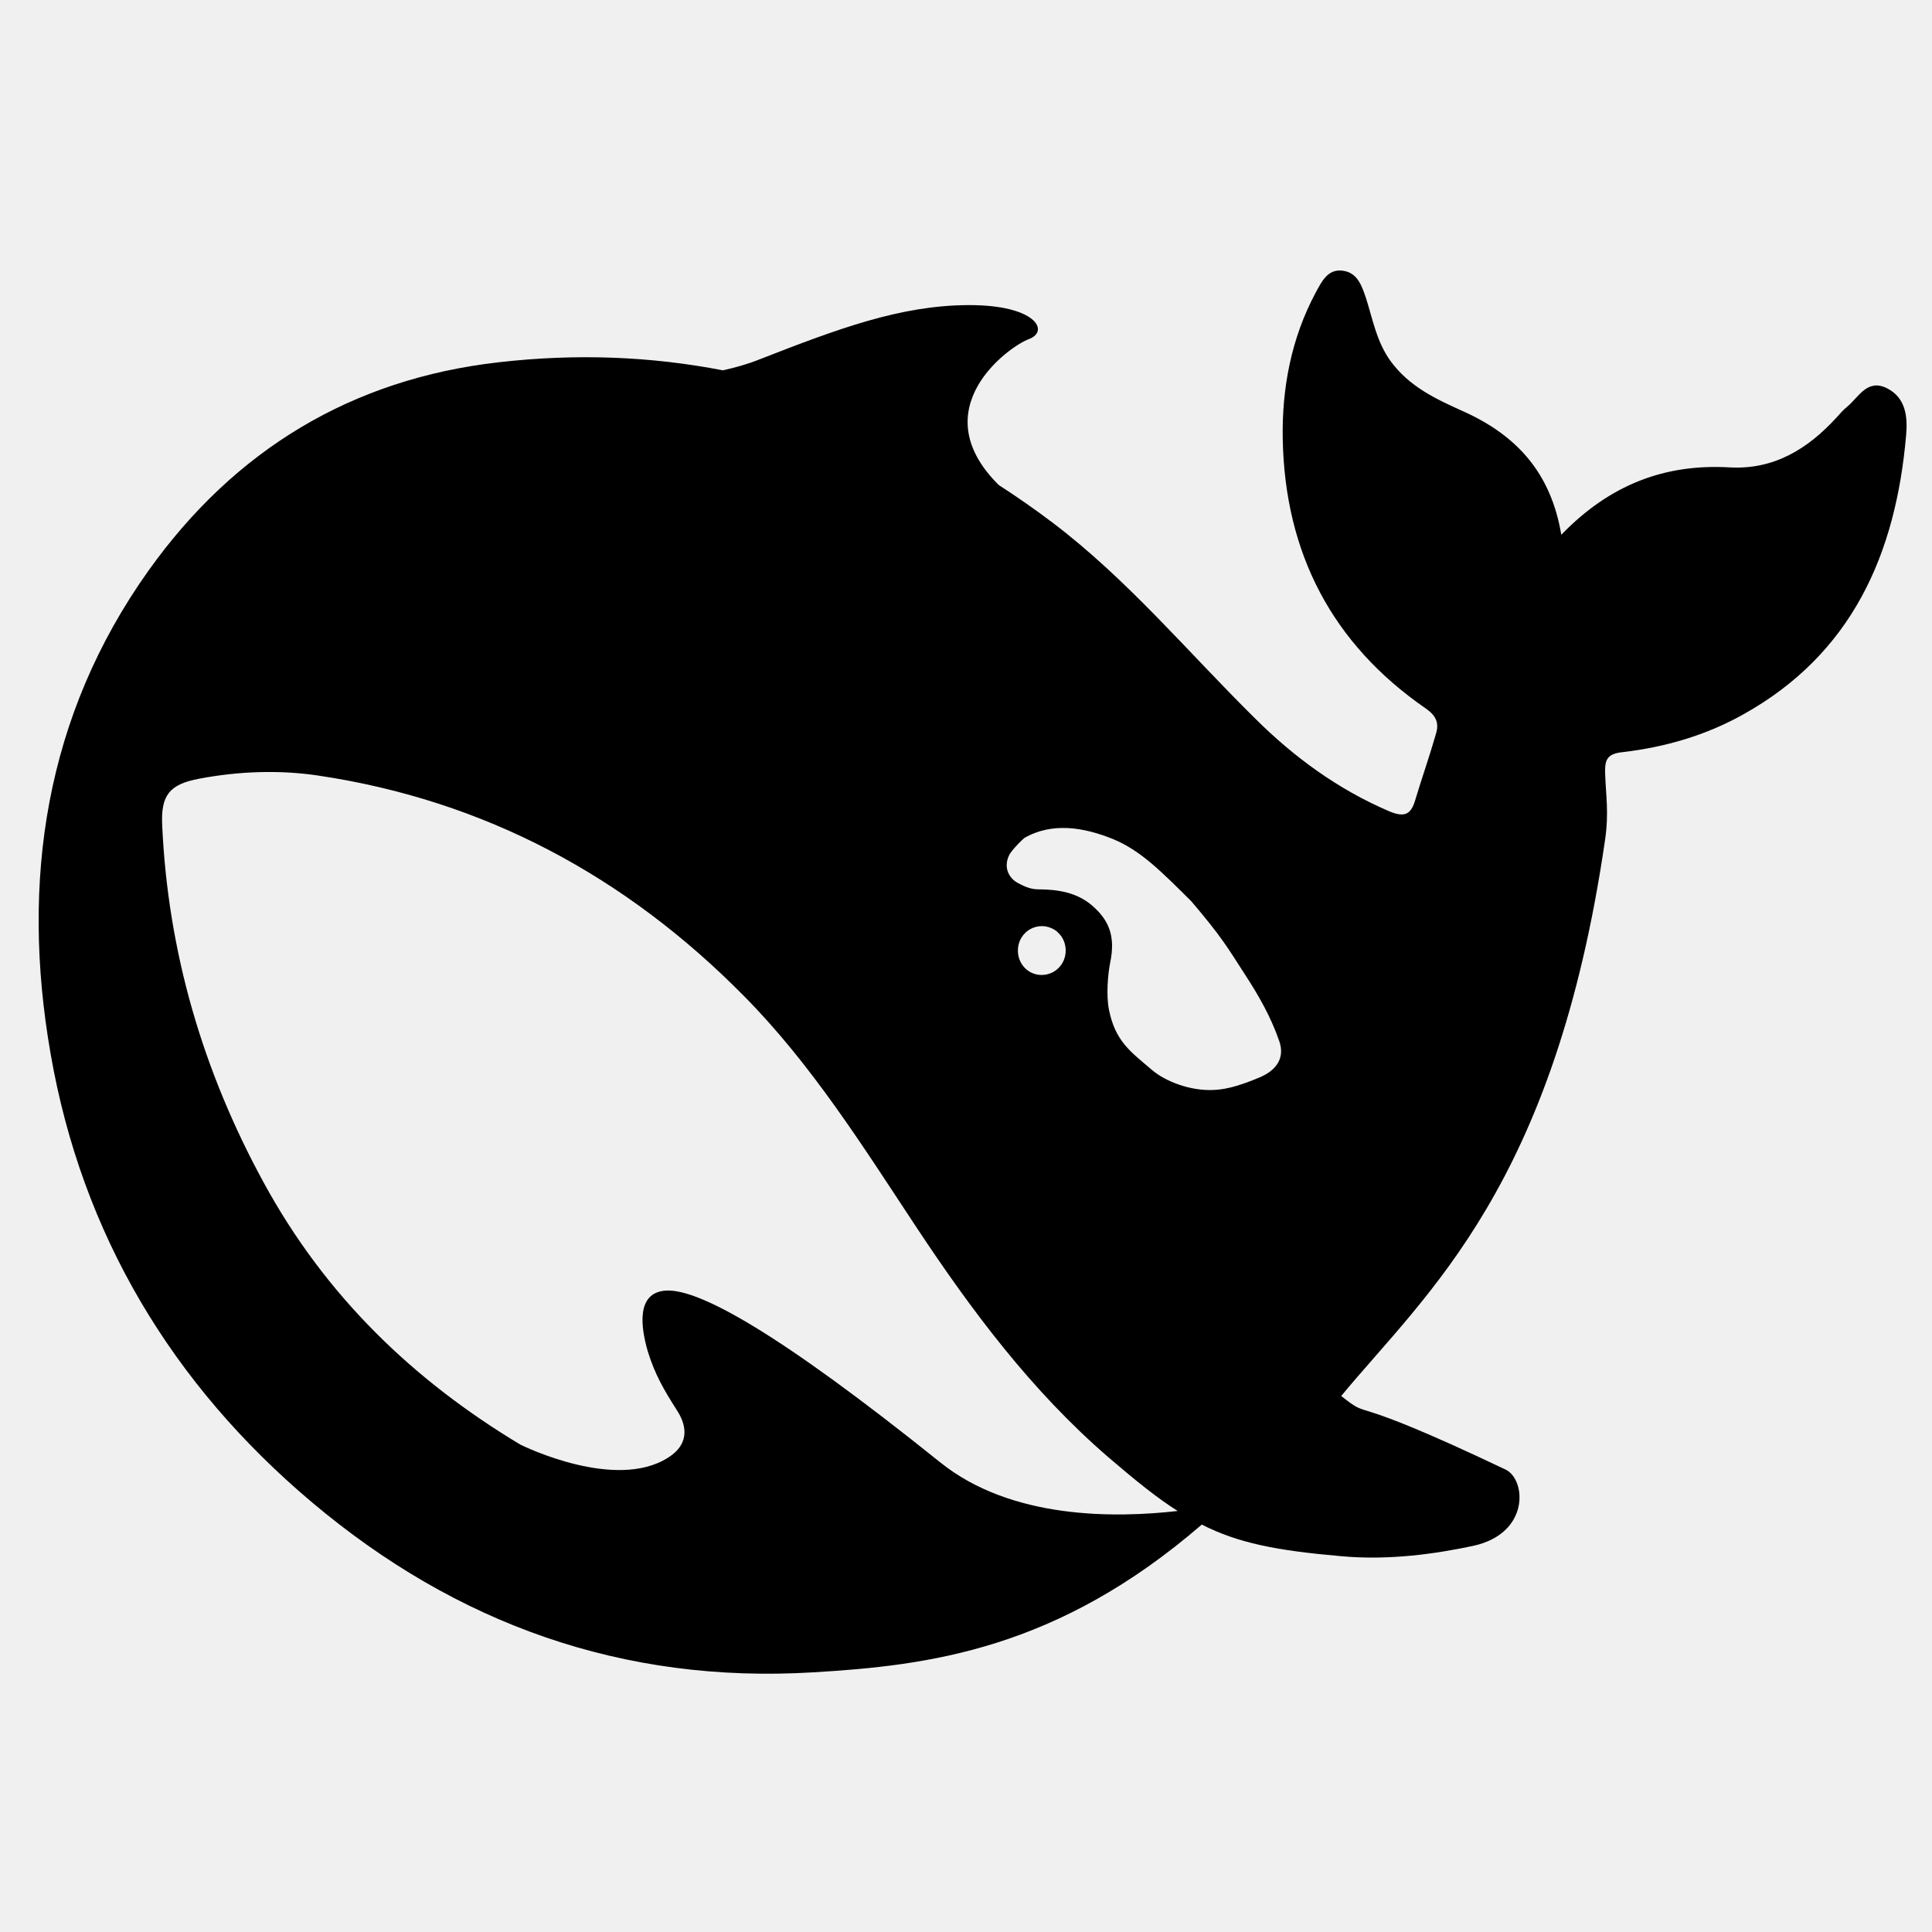
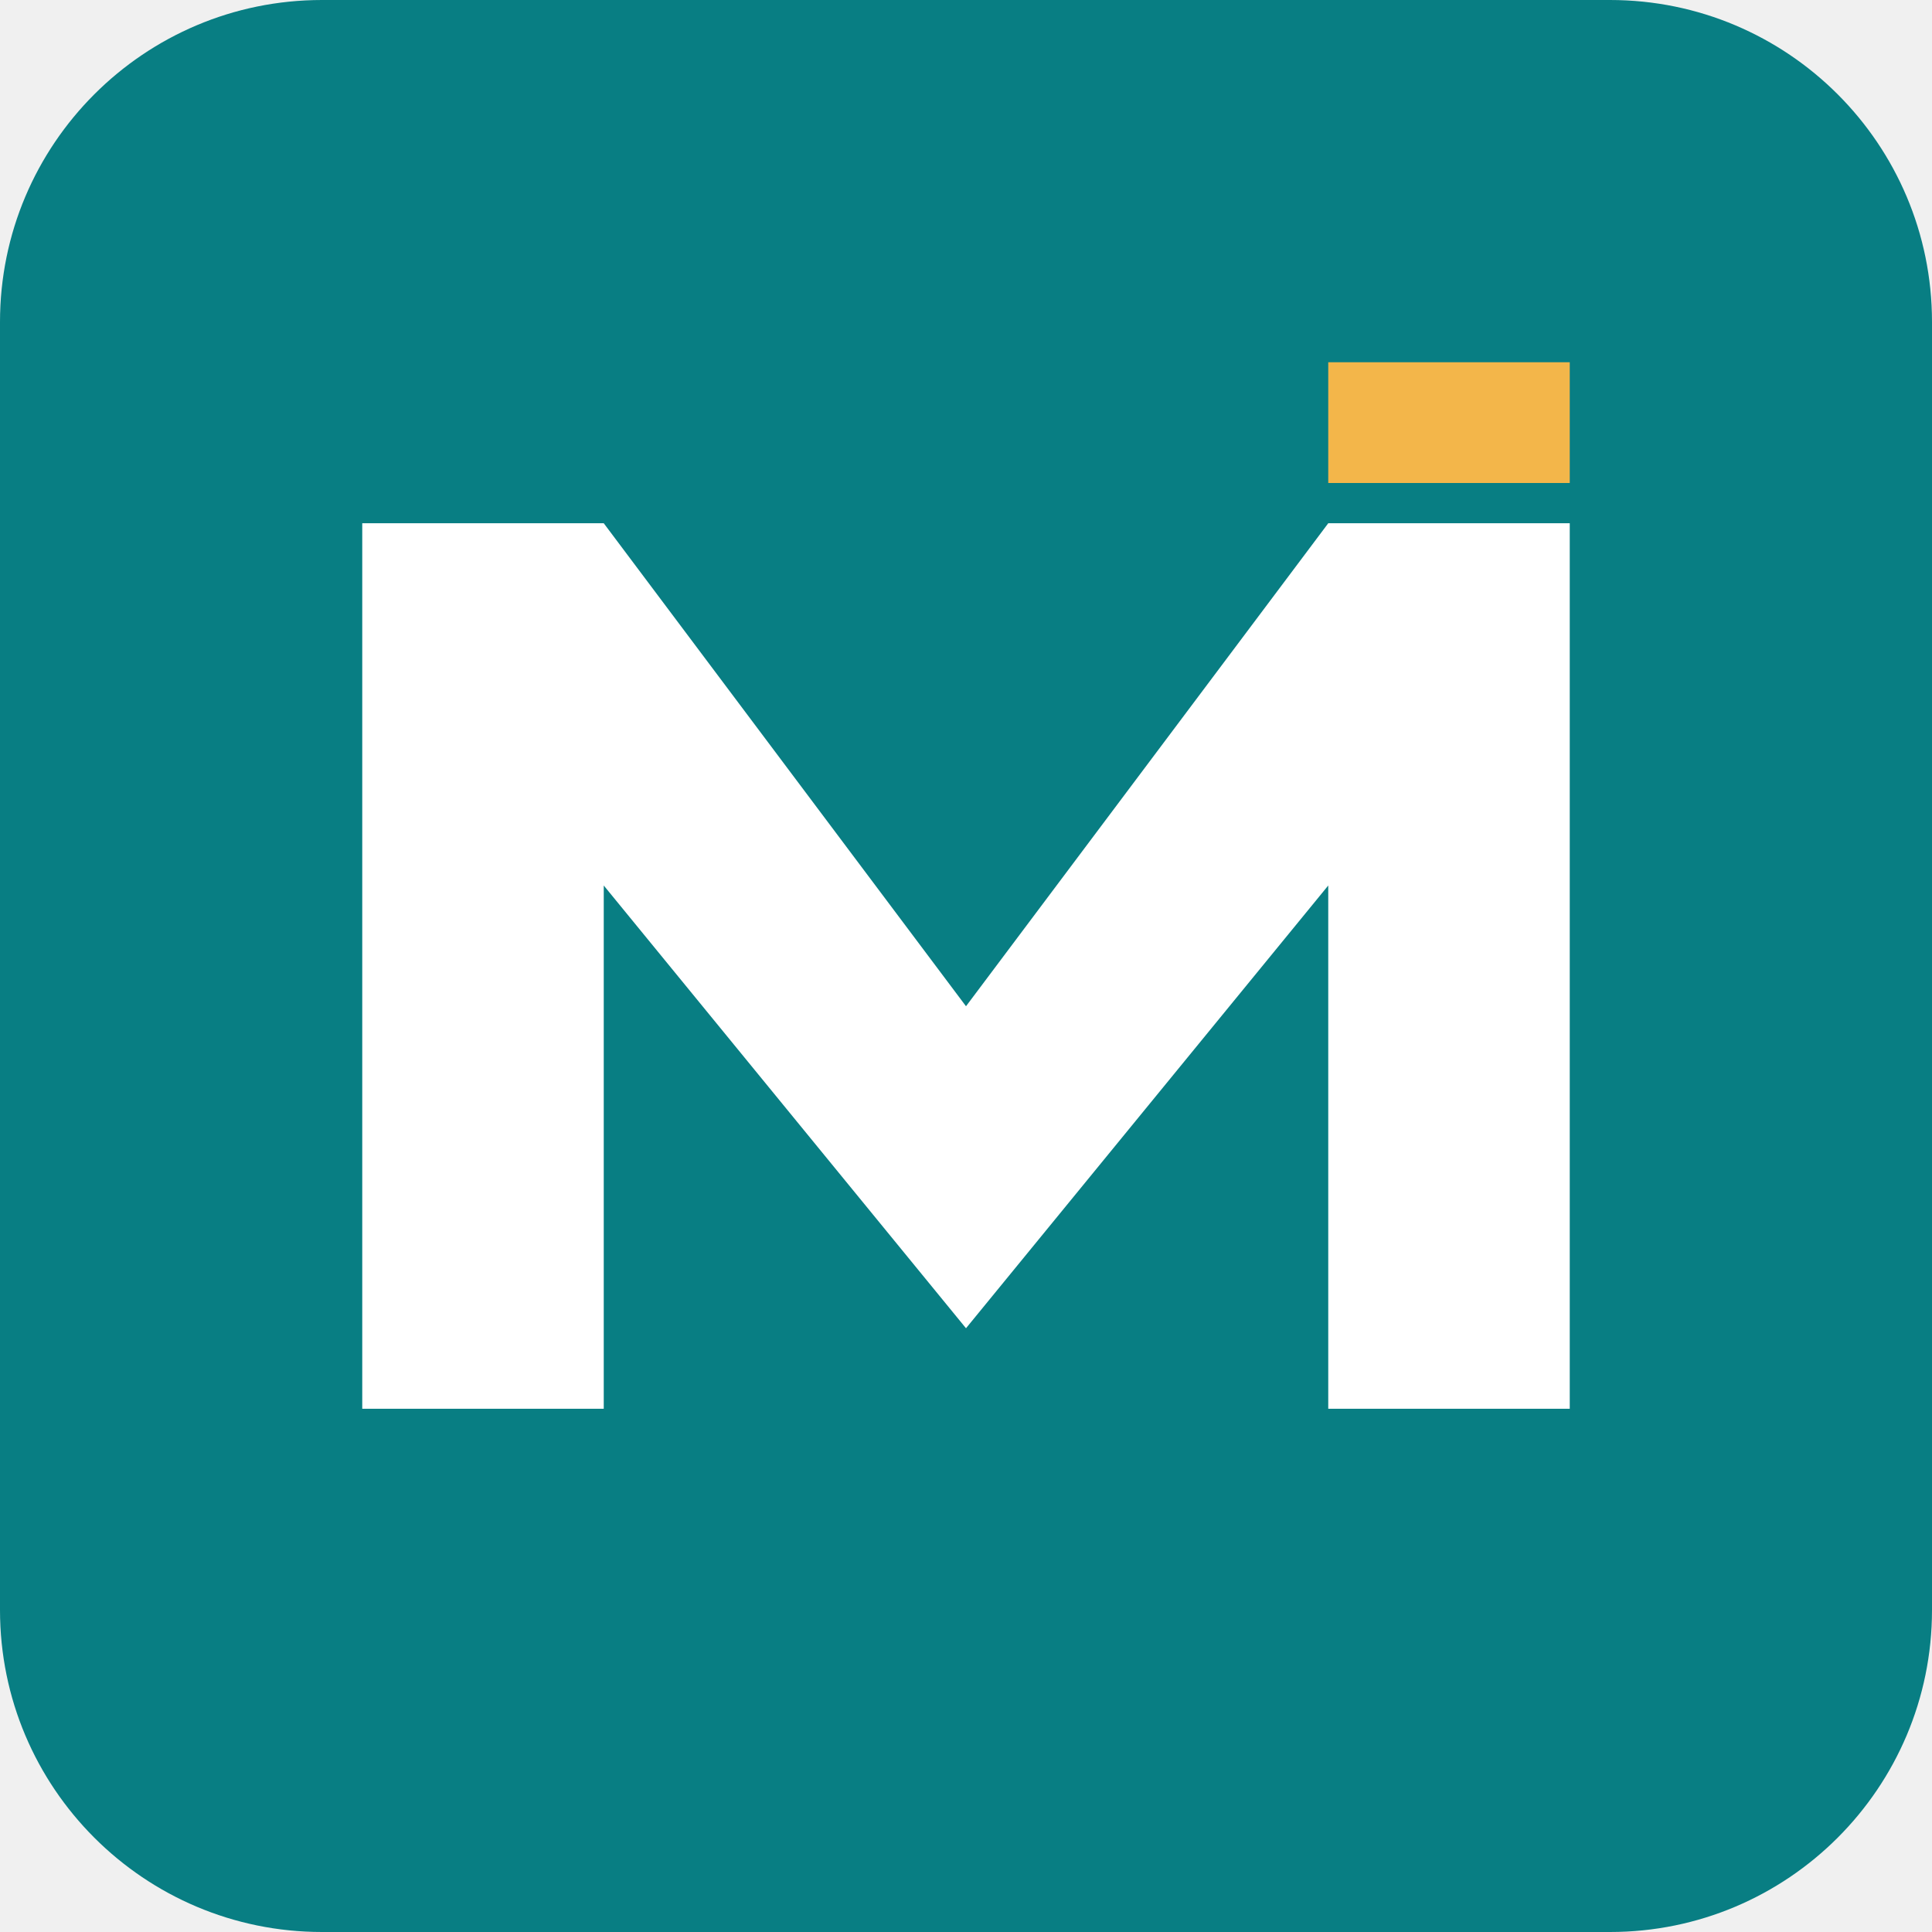
- <svg xmlns="http://www.w3.org/2000/svg" width="50" height="50" viewBox="0 0 50 50" fill="none">
-   <style>
- 		@media (prefers-color-scheme: dark) {
- 			path { fill: #fff; }
- 		}
- 	</style>
-   <path id="path" d="M48.835 10.048C48.323 9.792 48.102 10.28 47.803 10.528C47.701 10.608 47.614 10.712 47.527 10.808C46.779 11.624 45.905 12.16 44.762 12.096C43.092 12 41.666 12.536 40.406 13.84C40.138 12.232 39.248 11.272 37.893 10.656C37.184 10.336 36.467 10.016 35.97 9.32C35.623 8.824 35.529 8.272 35.356 7.728C35.246 7.4 35.135 7.064 34.765 7.008C34.363 6.944 34.206 7.288 34.048 7.576C33.418 8.752 33.173 10.048 33.197 11.36C33.252 14.312 34.474 16.664 36.9 18.336C37.176 18.528 37.247 18.72 37.16 19C36.995 19.576 36.797 20.136 36.624 20.712C36.514 21.08 36.349 21.16 35.962 21C34.631 20.432 33.481 19.592 32.464 18.576C30.739 16.872 29.179 14.992 27.233 13.52C26.776 13.176 26.319 12.856 25.847 12.552C23.862 10.584 26.107 8.968 26.627 8.776C27.17 8.576 26.816 7.888 25.059 7.896C23.302 7.904 21.695 8.504 19.647 9.304C19.348 9.424 19.032 9.512 18.709 9.584C16.85 9.224 14.92 9.144 12.903 9.376C9.106 9.808 6.073 11.64 3.843 14.768C1.165 18.528 0.534 22.8 1.307 27.256C2.118 31.952 4.466 35.84 8.074 38.88C11.816 42.032 16.125 43.576 21.041 43.28C24.027 43.104 27.352 42.696 31.102 39.456C32.047 39.936 33.04 40.128 34.686 40.272C35.955 40.392 37.176 40.208 38.121 40.008C39.602 39.688 39.499 38.288 38.964 38.032C34.623 35.968 35.576 36.808 34.71 36.128C36.916 33.464 40.24 30.696 41.54 21.728C41.643 21.016 41.556 20.568 41.54 19.992C41.532 19.64 41.611 19.504 42.005 19.464C43.092 19.336 44.148 19.032 45.117 18.488C47.929 16.92 49.064 14.344 49.331 11.256C49.371 10.784 49.324 10.296 48.835 10.048ZM24.326 37.84C20.12 34.464 18.079 33.352 17.236 33.4C16.448 33.448 16.59 34.368 16.763 34.968C16.944 35.56 17.181 35.968 17.512 36.488C17.74 36.832 17.898 37.344 17.283 37.728C15.928 38.584 13.573 37.44 13.462 37.384C10.721 35.736 8.428 33.56 6.813 30.584C5.253 27.72 4.348 24.648 4.198 21.368C4.158 20.576 4.387 20.296 5.159 20.152C6.175 19.96 7.223 19.92 8.239 20.072C12.533 20.712 16.189 22.672 19.253 25.776C21.002 27.544 22.325 29.656 23.689 31.72C25.138 33.912 26.698 36 28.683 37.712C29.384 38.312 29.943 38.768 30.479 39.104C28.864 39.288 26.17 39.328 24.326 37.84ZM26.343 24.6C26.343 24.248 26.619 23.968 26.966 23.968C27.044 23.968 27.115 23.984 27.178 24.008C27.265 24.04 27.344 24.088 27.407 24.16C27.517 24.272 27.58 24.432 27.58 24.6C27.58 24.952 27.304 25.232 26.957 25.232C26.611 25.232 26.343 24.952 26.343 24.6ZM32.606 27.88C32.205 28.048 31.803 28.192 31.416 28.208C30.818 28.24 30.164 27.992 29.81 27.688C29.258 27.216 28.864 26.952 28.699 26.128C28.628 25.776 28.668 25.232 28.73 24.92C28.872 24.248 28.714 23.816 28.25 23.424C27.872 23.104 27.391 23.016 26.863 23.016C26.666 23.016 26.485 22.928 26.351 22.856C26.13 22.744 25.949 22.464 26.123 22.12C26.178 22.008 26.446 21.736 26.509 21.688C27.226 21.272 28.053 21.408 28.817 21.72C29.526 22.016 30.061 22.56 30.834 23.328C31.622 24.256 31.763 24.512 32.212 25.208C32.567 25.752 32.89 26.312 33.11 26.952C33.245 27.352 33.071 27.68 32.606 27.88Z" fill="#000" fill-opacity="1" fill-rule="nonzero" />
+ <svg xmlns="http://www.w3.org/2000/svg" viewBox="0 0 48 48">
+   <rect width="48" height="48" rx="8" fill="#087e83" />
+   <path d="M9 35V13h6l9 12 9-12h6v22h-6V22l-9 11-9-11v13z" fill="#fff" />
+   <rect x="33" y="9" width="6" height="3" fill="#f3b64a" />
</svg>
